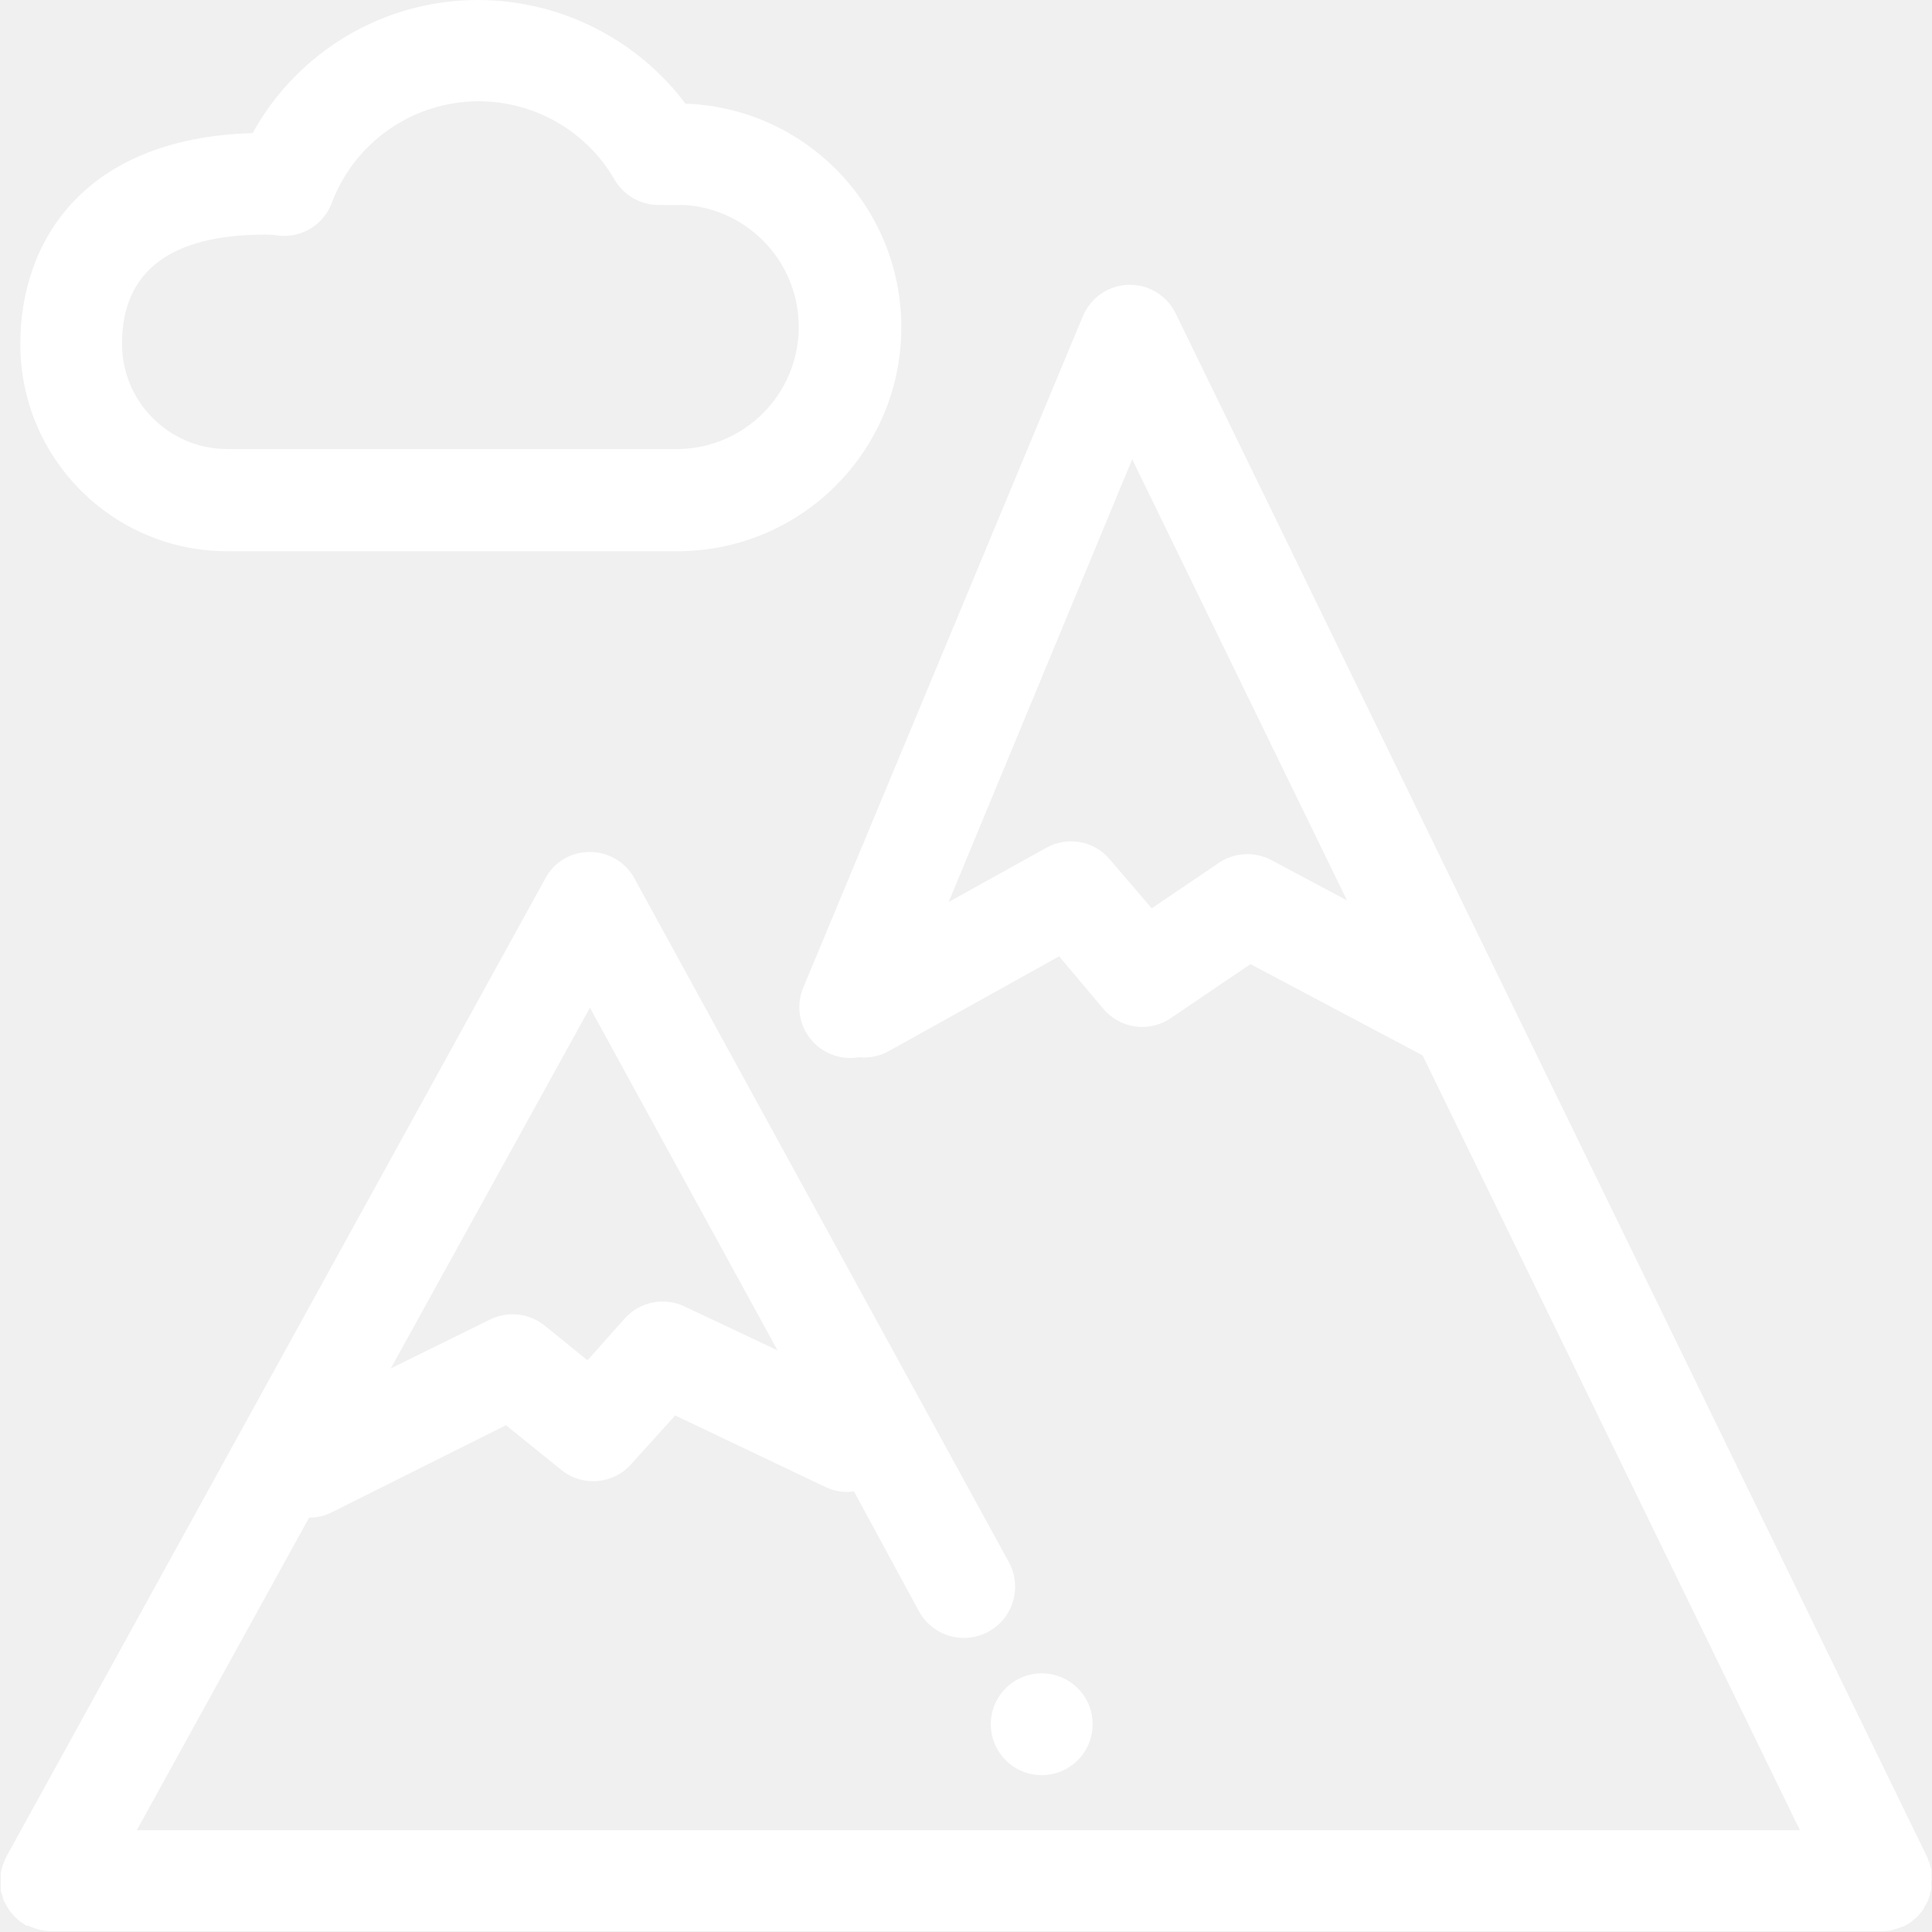
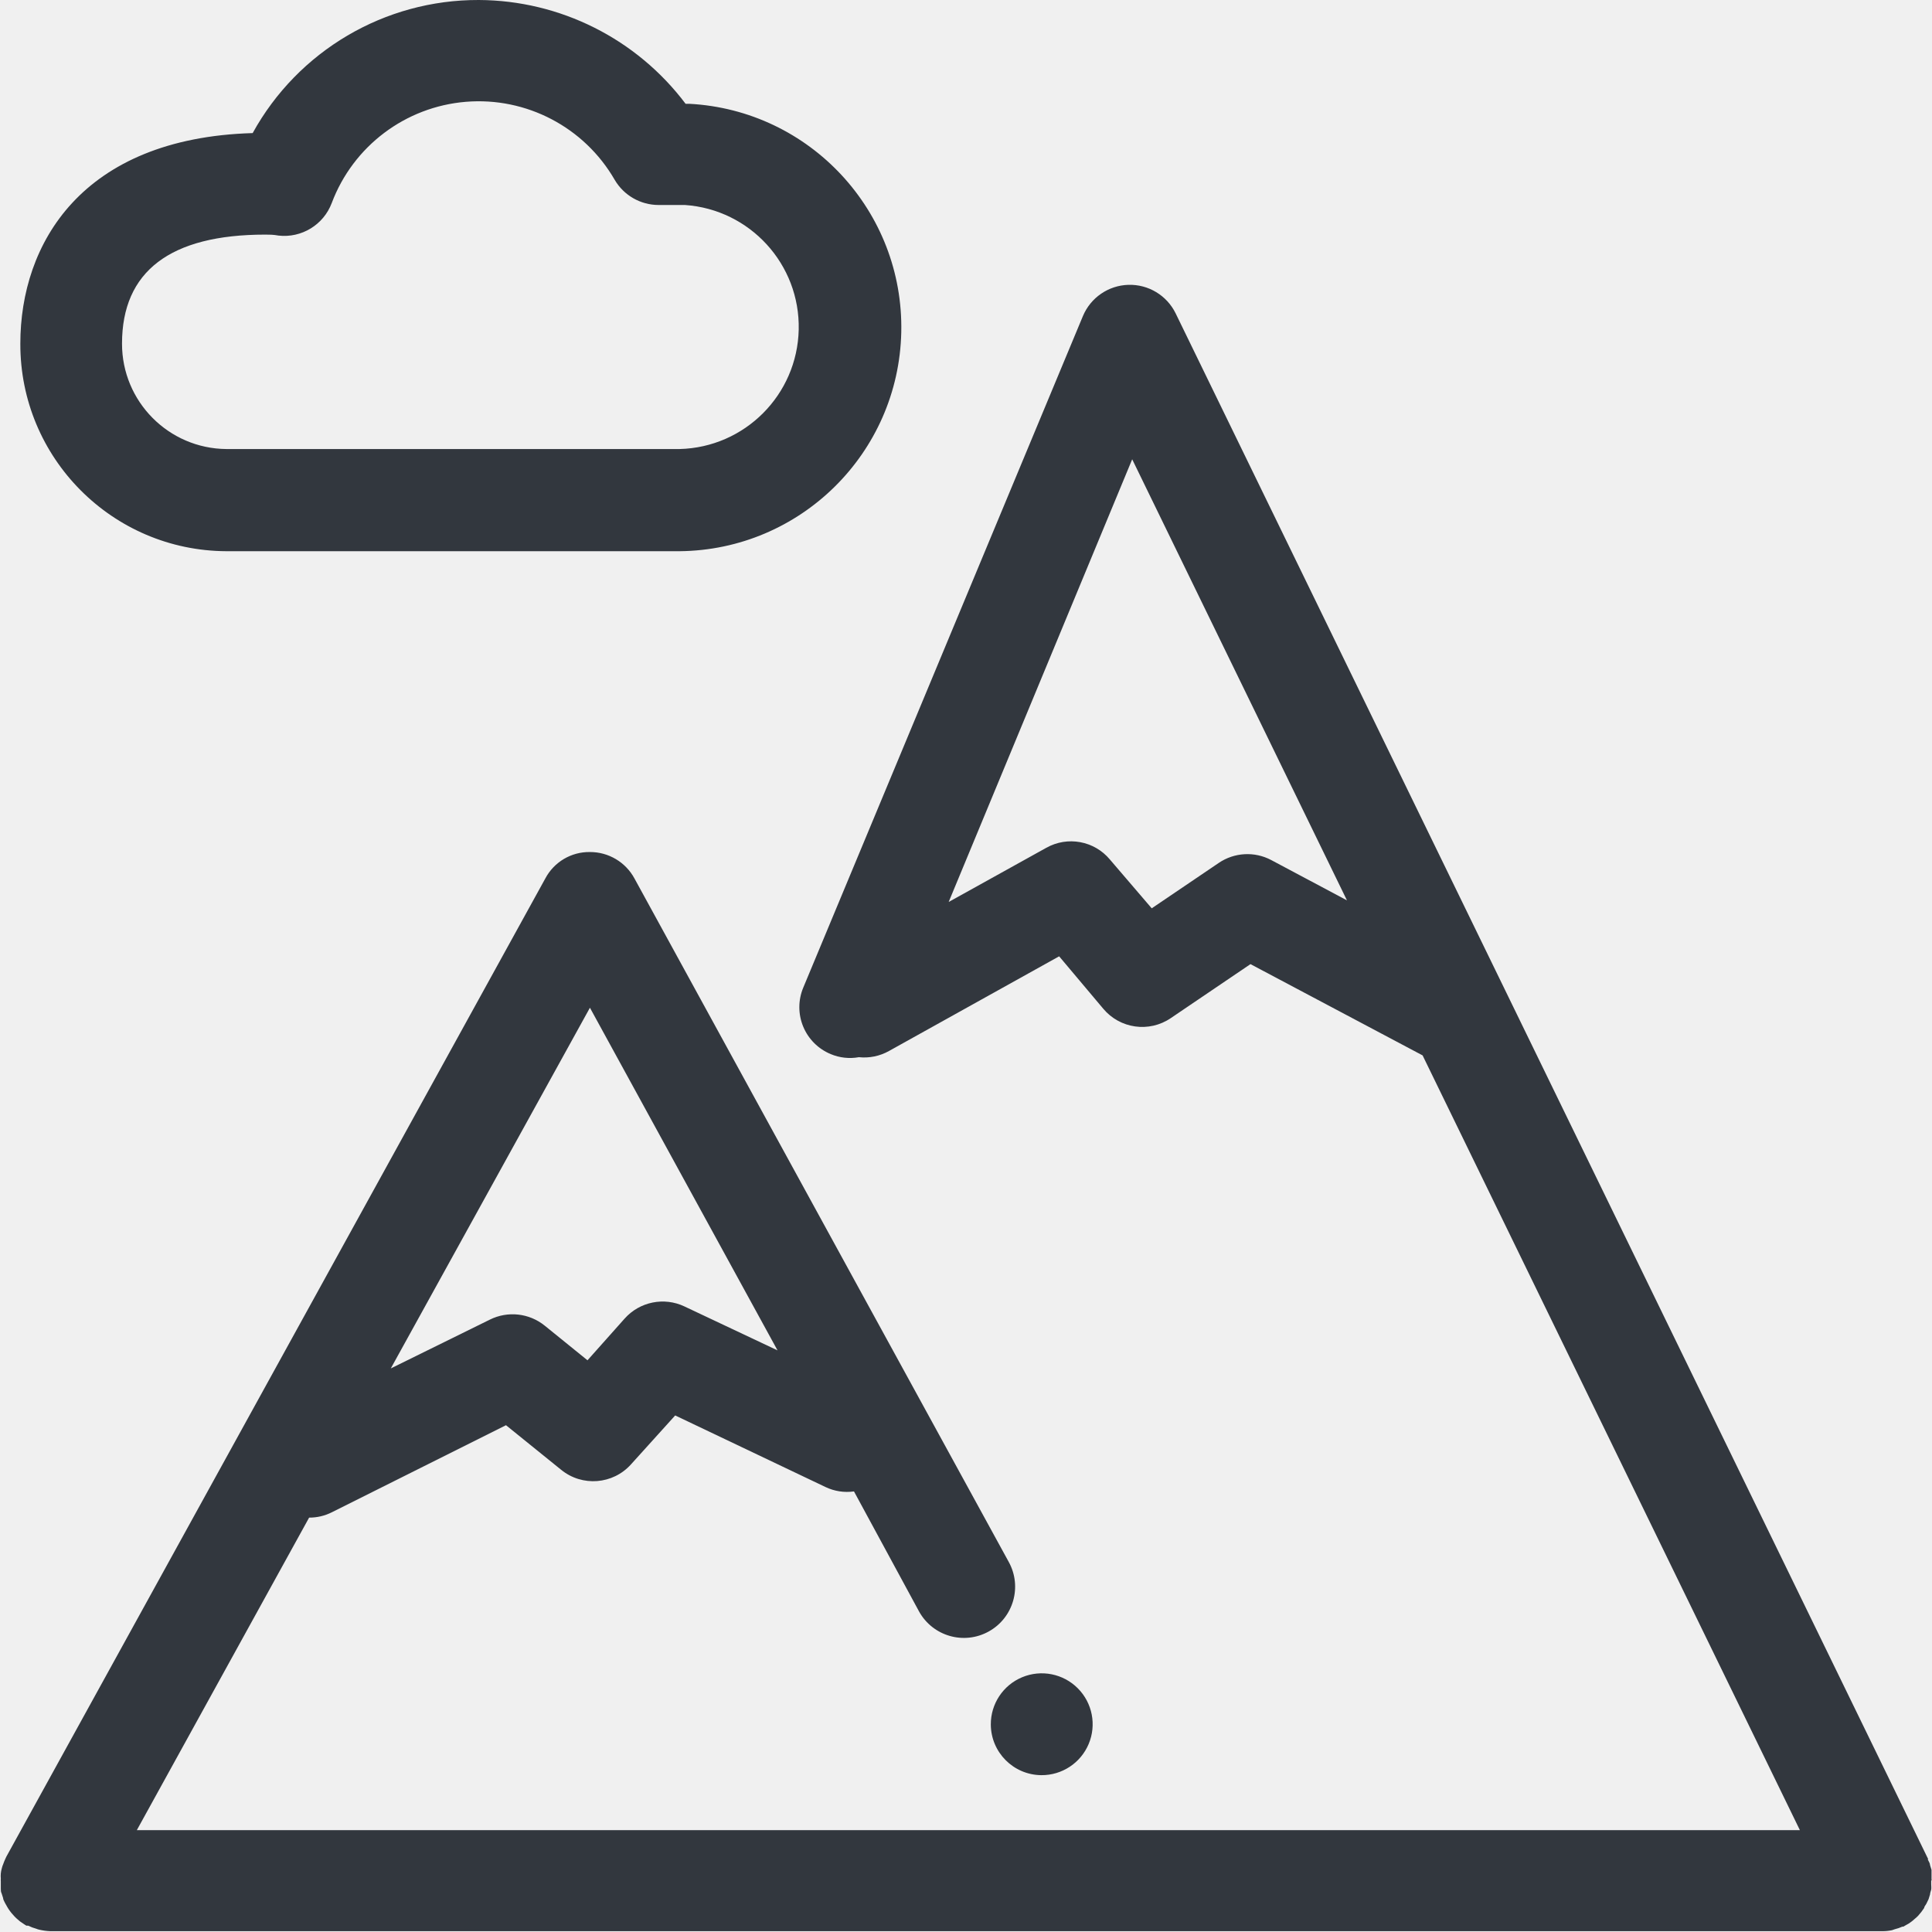
<svg xmlns="http://www.w3.org/2000/svg" viewBox="0 0 118.75 118.75">
  <defs>
-     <style>.cls-1{fill:#fff;}</style>
+     <style>.cls-1{fill:#32373e;}</style>
  </defs>
  <g id="Layer_2" data-name="Layer 2">
    <g id="Layer_1-2" data-name="Layer 1">
      <path class="cls-1" d="M13.92,33.88H41.77a13.76,13.76,0,0,0,.6-27.5h-.23A16,16,0,0,0,29.43,0a15.81,15.81,0,0,0-13.9,8.18C5,8.49,1.25,15,1.25,21.12A12.72,12.72,0,0,0,13.92,33.88Zm2.39-19.46c.22,0,.5,0,.81.06a3.12,3.12,0,0,0,3.27-2,9.65,9.65,0,0,1,17.39-1.43,3.13,3.13,0,0,0,2.7,1.55H42.1a7.51,7.51,0,0,1-.33,15H13.92A6.47,6.47,0,0,1,7.5,21.12C7.5,16.68,10.46,14.42,16.31,14.42ZM64,109.11A3.13,3.13,0,1,0,60.9,106,3.13,3.13,0,0,0,64,109.11Zm54.72,6.44c0-.12,0-.23,0-.35s0-.18,0-.27l-.09-.29c0-.1-.07-.21-.12-.31s0,0,0-.07l-46.25-95a3.13,3.13,0,0,0-5.7.17L49.37,60.71a3.12,3.12,0,0,0,1.69,4.08,3.06,3.06,0,0,0,1.73.19,3.12,3.12,0,0,0,1.85-.38L65.1,58.78,67.81,62a3.12,3.12,0,0,0,4.15.58l4.9-3.32,10.58,5.61,23.19,47.62H8.41L19,93.28h0a3.06,3.06,0,0,0,1.4-.33L31.1,87.6l3.39,2.74a3.12,3.12,0,0,0,4.3-.34l2.71-3,9.24,4.4a3.06,3.06,0,0,0,1.75.27l4,7.38A3.13,3.13,0,0,0,62,96L39,54a3.1,3.1,0,0,0-2.74-1.63,3.05,3.05,0,0,0-2.74,1.62L.39,114.12a.75.75,0,0,0-.06.13,3.05,3.05,0,0,0-.13.32,1.43,1.43,0,0,0-.09.27,1.55,1.55,0,0,0-.06.31,1.73,1.73,0,0,0,0,.32.78.78,0,0,0,0,.16s0,.08,0,.13,0,.21,0,.32,0,.2.05.3l.09.28c0,.1.07.19.11.29l.14.25a2.33,2.33,0,0,0,.17.26,2.11,2.11,0,0,0,.19.23,2.18,2.18,0,0,0,.21.22l.22.19.28.19.11.07.11,0a2.72,2.72,0,0,0,.5.19,1.06,1.06,0,0,0,.19.06,3.61,3.61,0,0,0,.67.09H115.7a2.88,2.88,0,0,0,.59-.06l.17-.06a2.6,2.6,0,0,0,.47-.16l.06,0a1.51,1.51,0,0,0,.17-.1,1.75,1.75,0,0,0,.29-.18,2.11,2.11,0,0,0,.23-.19,2.09,2.09,0,0,0,.22-.2l.2-.24.17-.24c0-.09.1-.18.14-.27s.09-.18.13-.27l.09-.29c0-.1.05-.19.07-.29s0-.23,0-.35,0-.12,0-.18S118.74,115.58,118.74,115.55ZM78.13,52.86a3.13,3.13,0,0,0-3.22.18l-4.12,2.79-2.57-3a3.11,3.11,0,0,0-3.91-.72l-6,3.33L69.59,28.23l13.2,27.11ZM36.26,61.94,47.79,83,42.07,80.3a3.13,3.13,0,0,0-3.68.75l-2.28,2.56-2.63-2.13a3.14,3.14,0,0,0-3.37-.37l-6.09,3Z" />
    </g>
  </g>
</svg>
